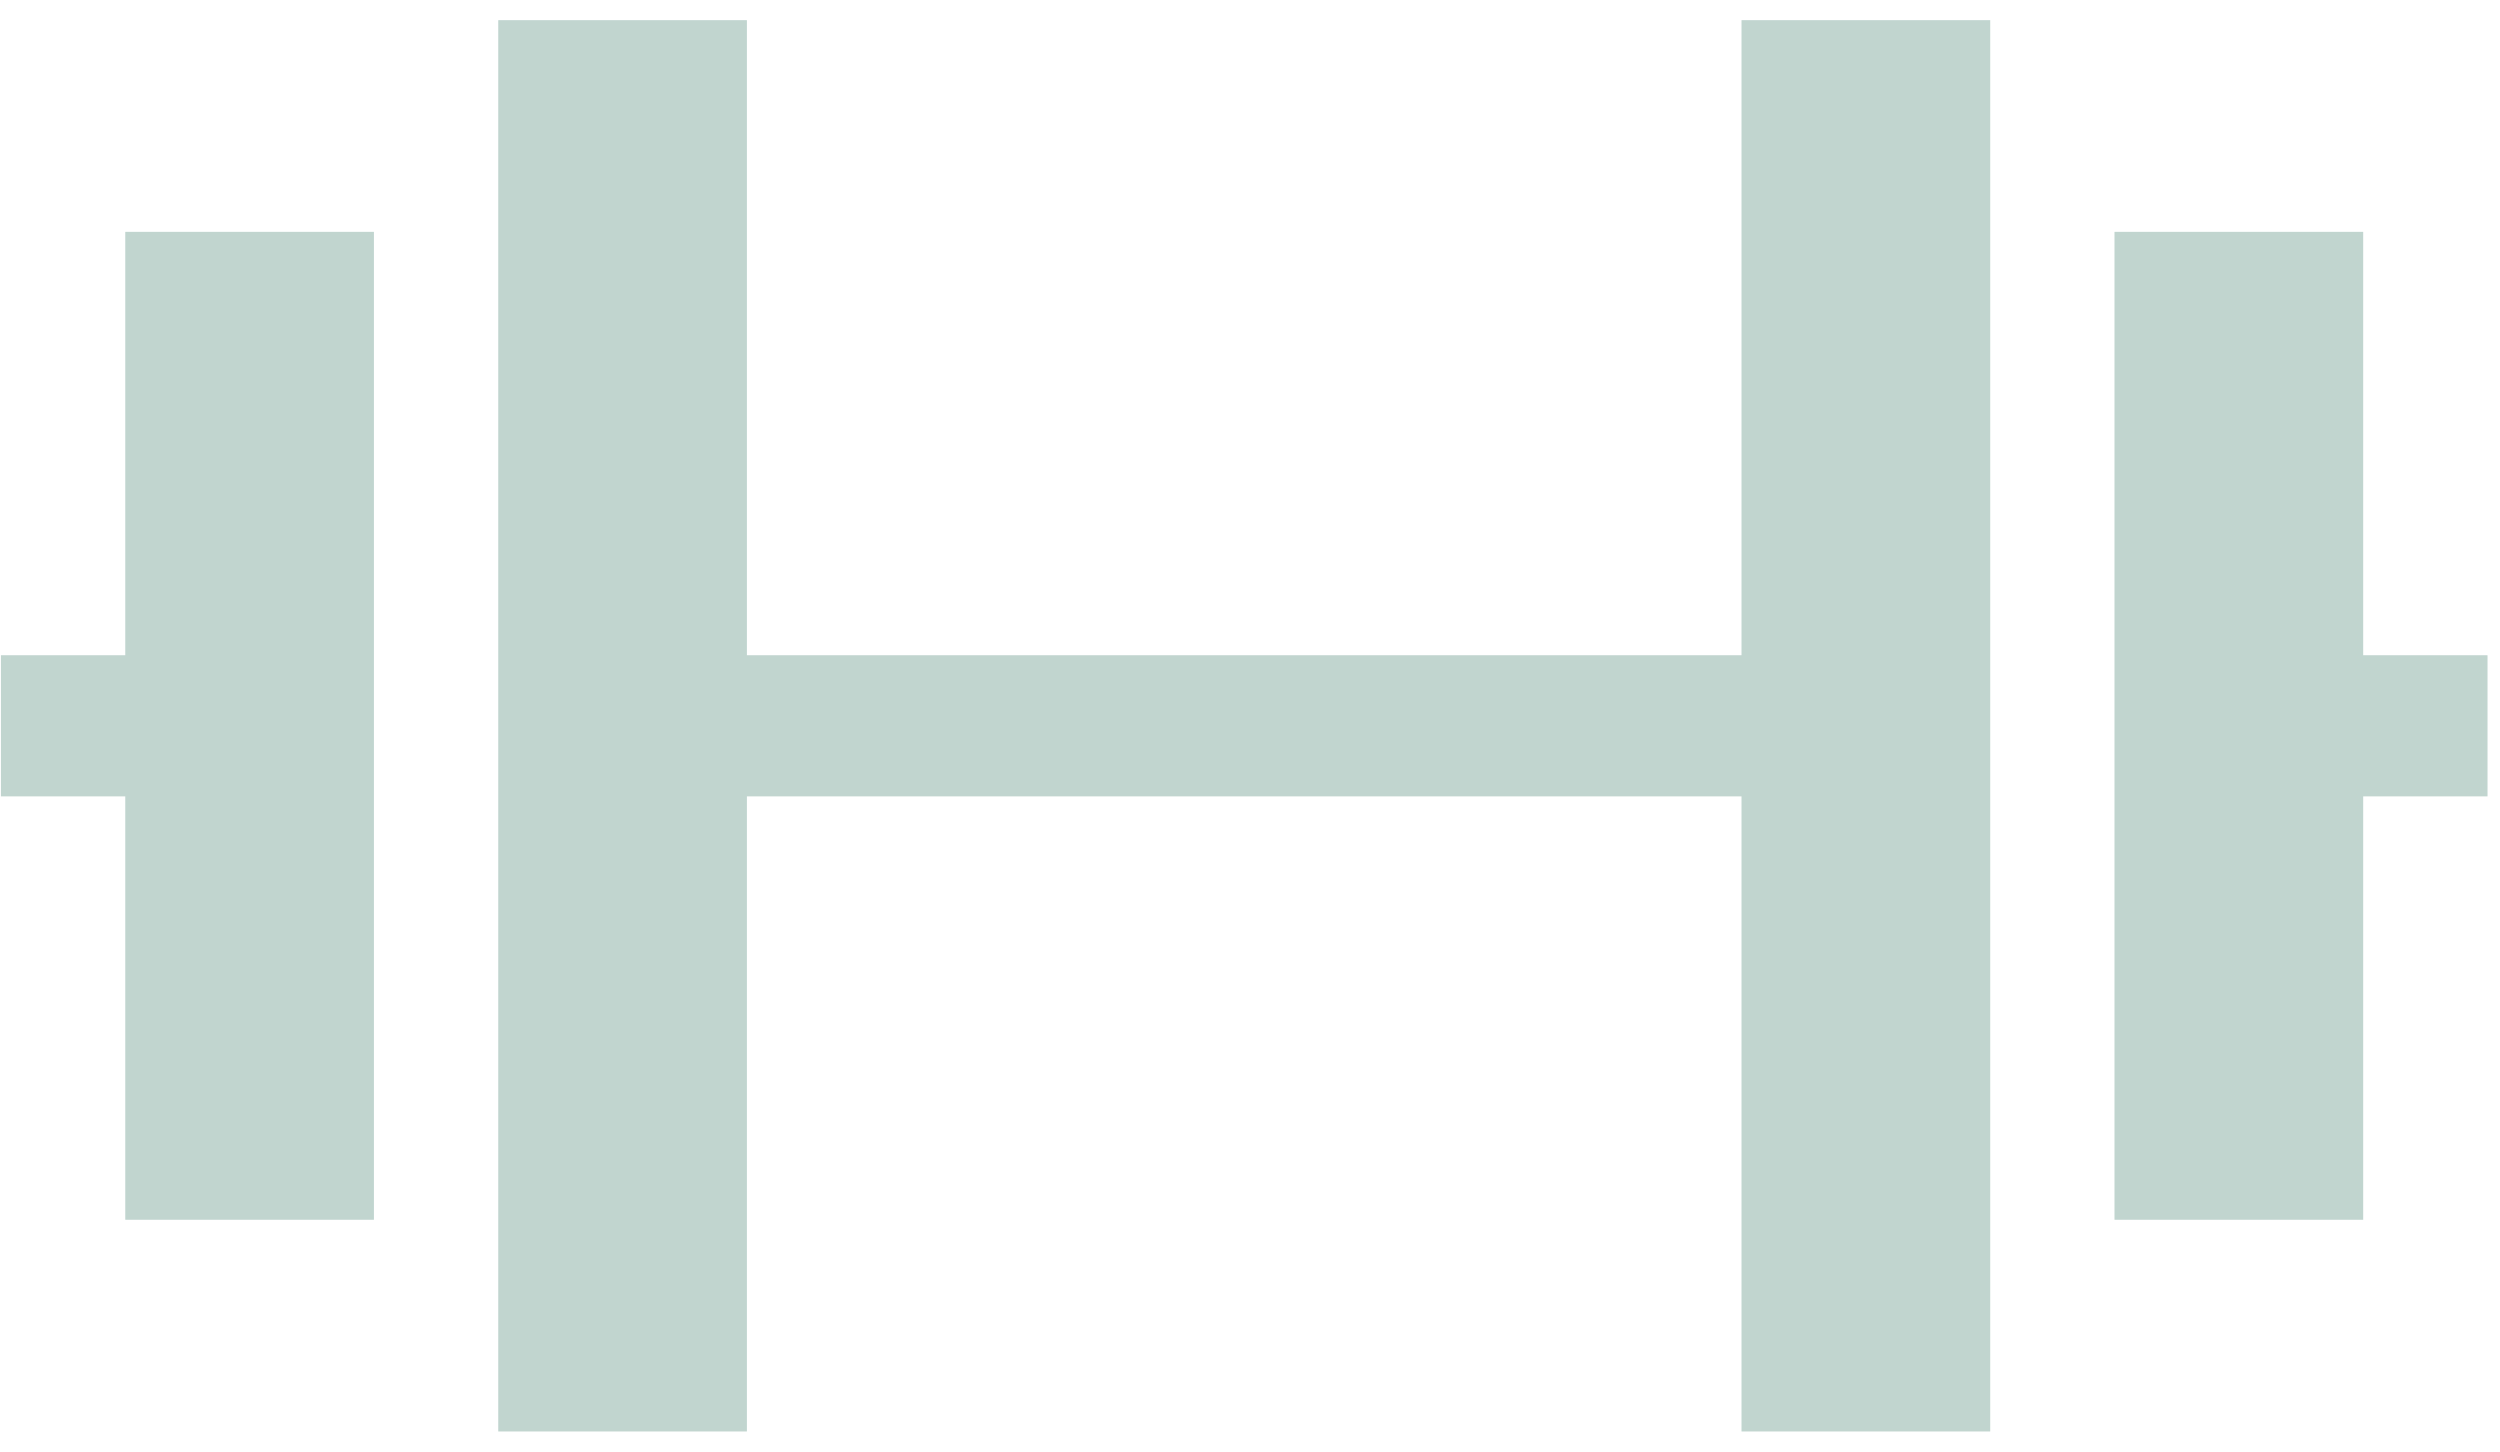
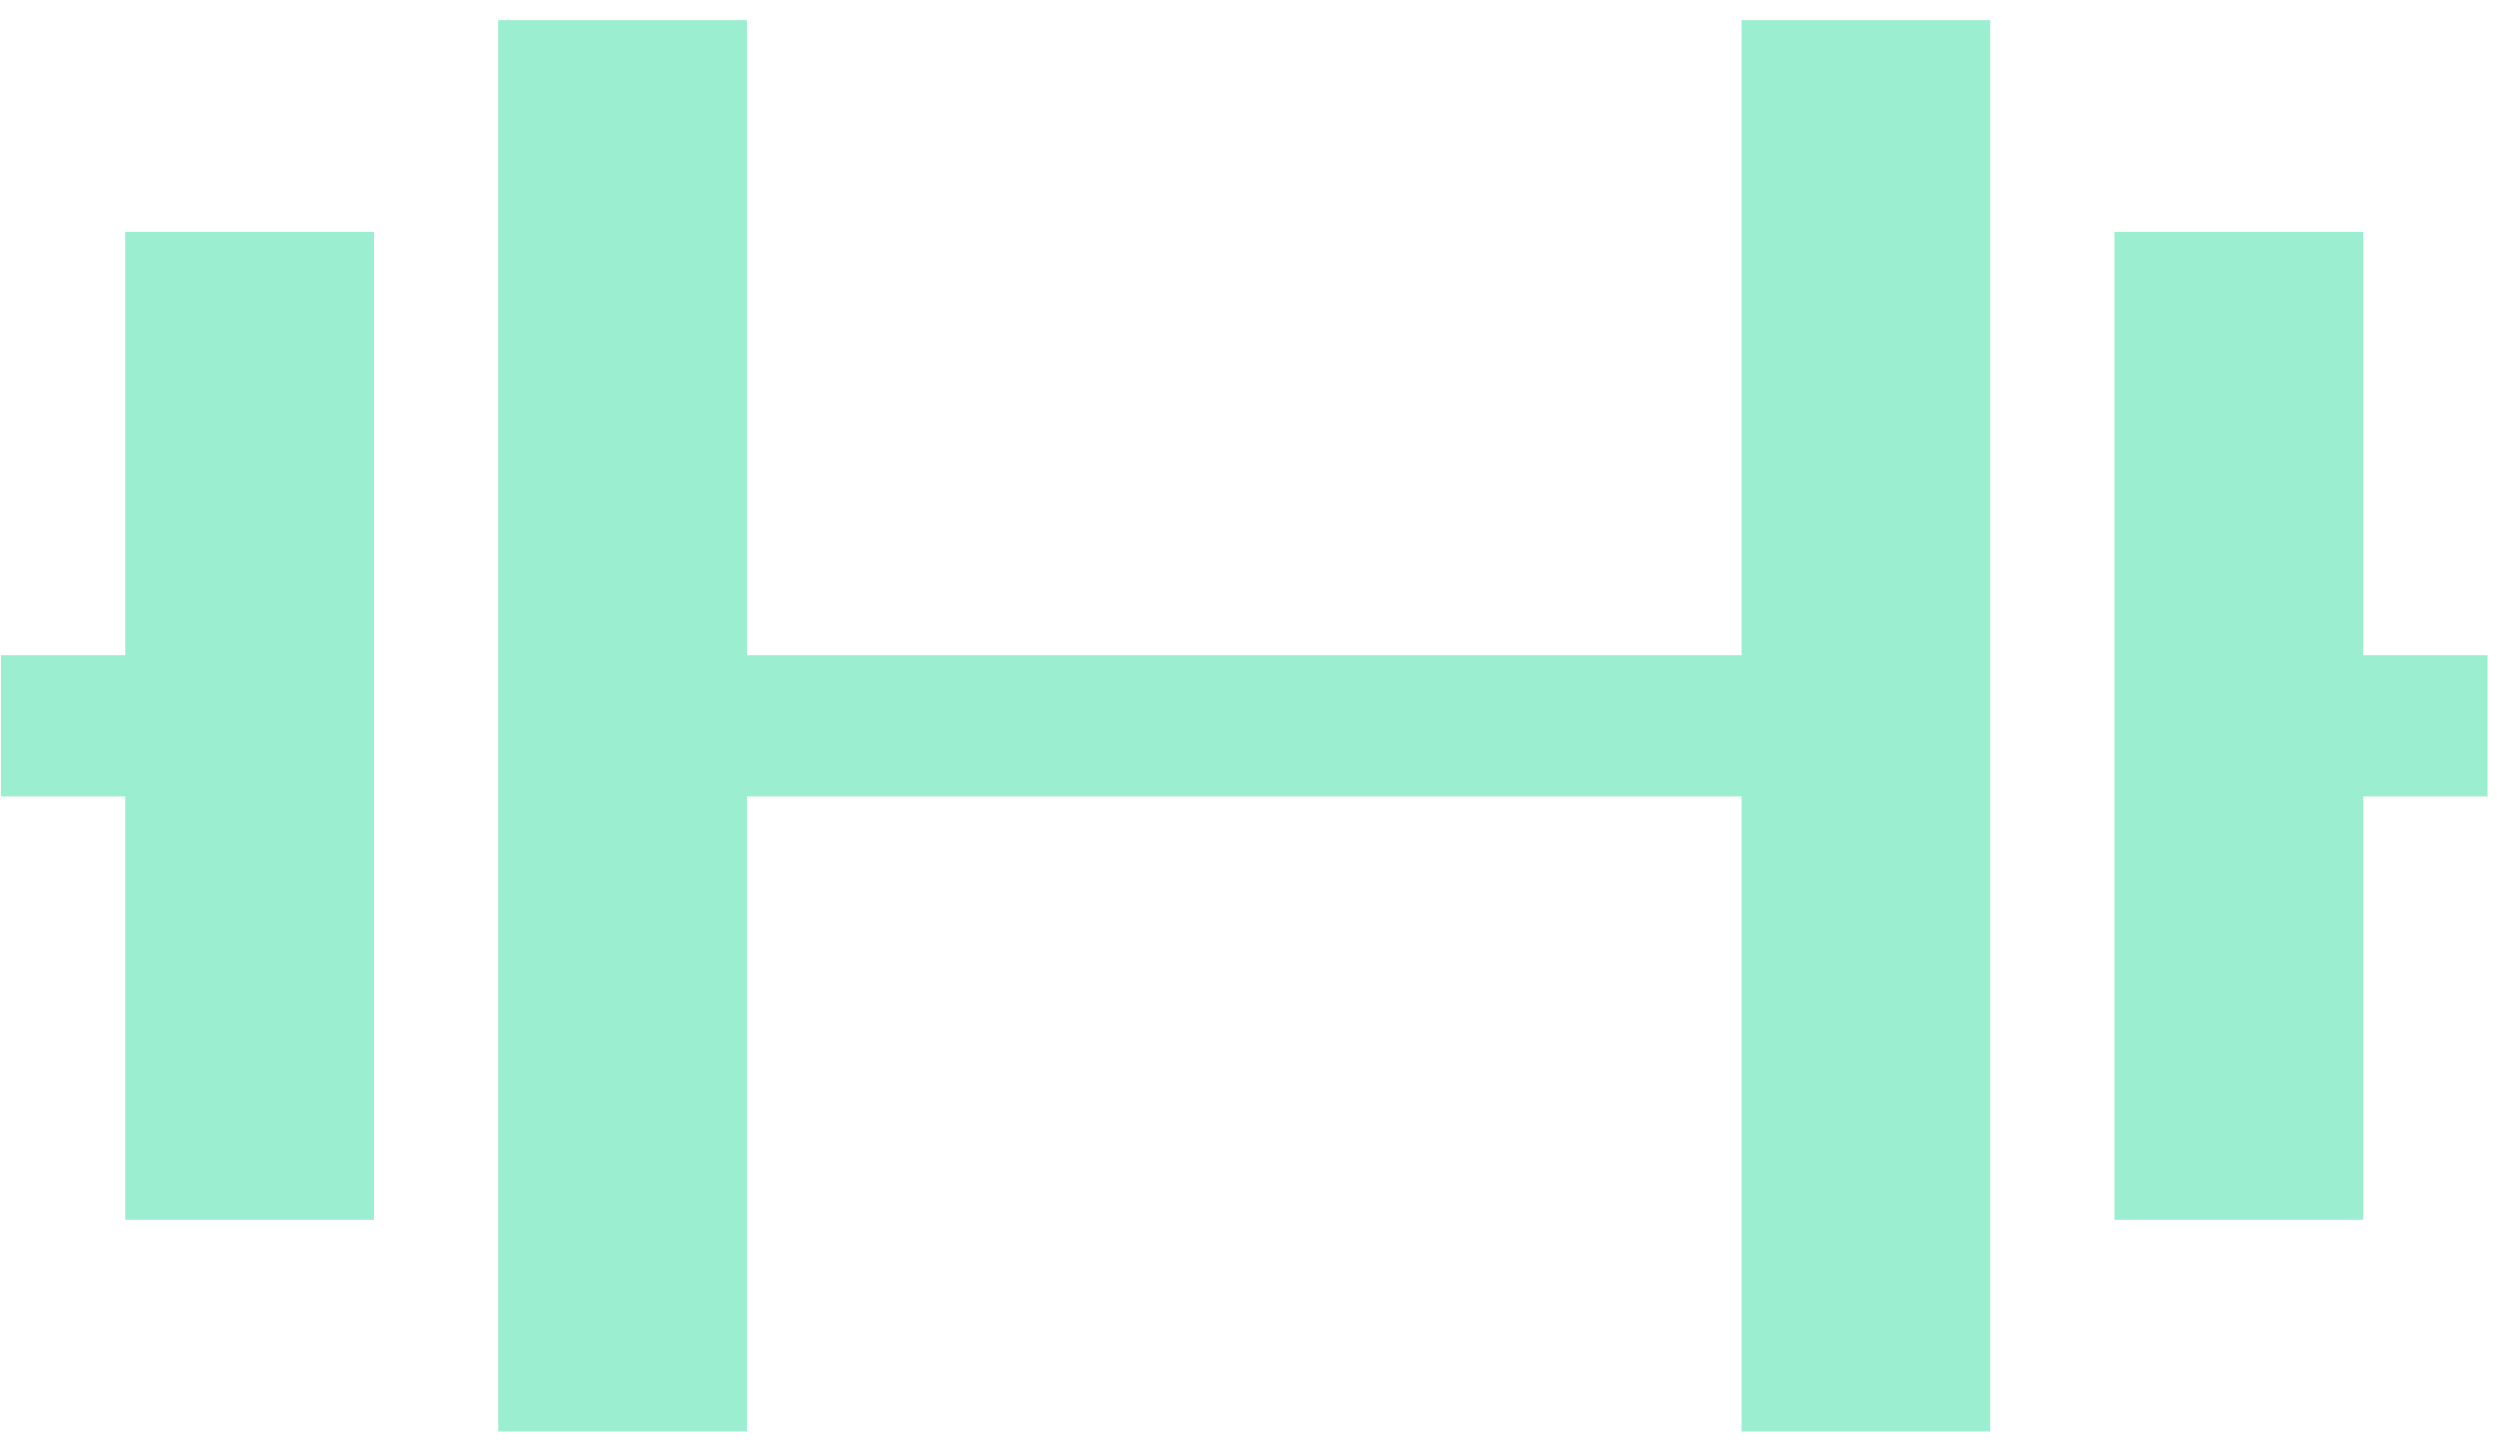
<svg xmlns="http://www.w3.org/2000/svg" width="62" height="36" viewBox="0 0 62 36" fill="none">
-   <path fill-rule="evenodd" clip-rule="evenodd" d="M43.19 0.5H49.357V35.5H43.19V19.75H18.523V35.5H12.357V0.5H18.523V16.25H43.19V0.5ZM3.107 16.25V5.75H9.273V30.25H3.107V19.75H0.023V16.25H3.107ZM61.69 19.75H58.607V30.25H52.44V5.75H58.607V16.25H61.69V19.75Z" fill="#38E4AE" fill-opacity="0.13" />
-   <path fill-rule="evenodd" clip-rule="evenodd" d="M43.19 0.5H49.357V35.5H43.19V19.75H18.523V35.5H12.357V0.5H18.523V16.25H43.19V0.5ZM3.107 16.25V5.75H9.273V30.25H3.107V19.75H0.023V16.25H3.107ZM61.69 19.75H58.607V30.25H52.44V5.75H58.607V16.25H61.69V19.75Z" fill="#343E3D" fill-opacity="0.2" />
+   <path fill-rule="evenodd" clip-rule="evenodd" d="M43.19 0.5H49.357V35.5H43.19V19.75H18.523V35.5H12.357V0.5H18.523V16.25H43.19V0.5ZM3.107 16.25V5.75H9.273V30.25H3.107V19.75H0.023V16.25H3.107ZM61.69 19.75H58.607V30.25H52.44V5.75H58.607V16.25H61.69V19.75Z" fill="#29DA9A8A" fill-opacity="0.5" />
+   <path fill-rule="evenodd" clip-rule="evenodd" d="M43.19 0.5H49.357V35.5H43.19V19.75H18.523V35.5H12.357V0.5H18.523V16.25H43.19V0.5ZM3.107 16.25V5.75H9.273V30.25H3.107V19.75H0.023V16.25H3.107ZM61.69 19.75H58.607V30.25H52.44V5.75H58.607V16.25H61.69V19.75Z" fill="#29DA9A8A" fill-opacity="0.5" />
</svg>
